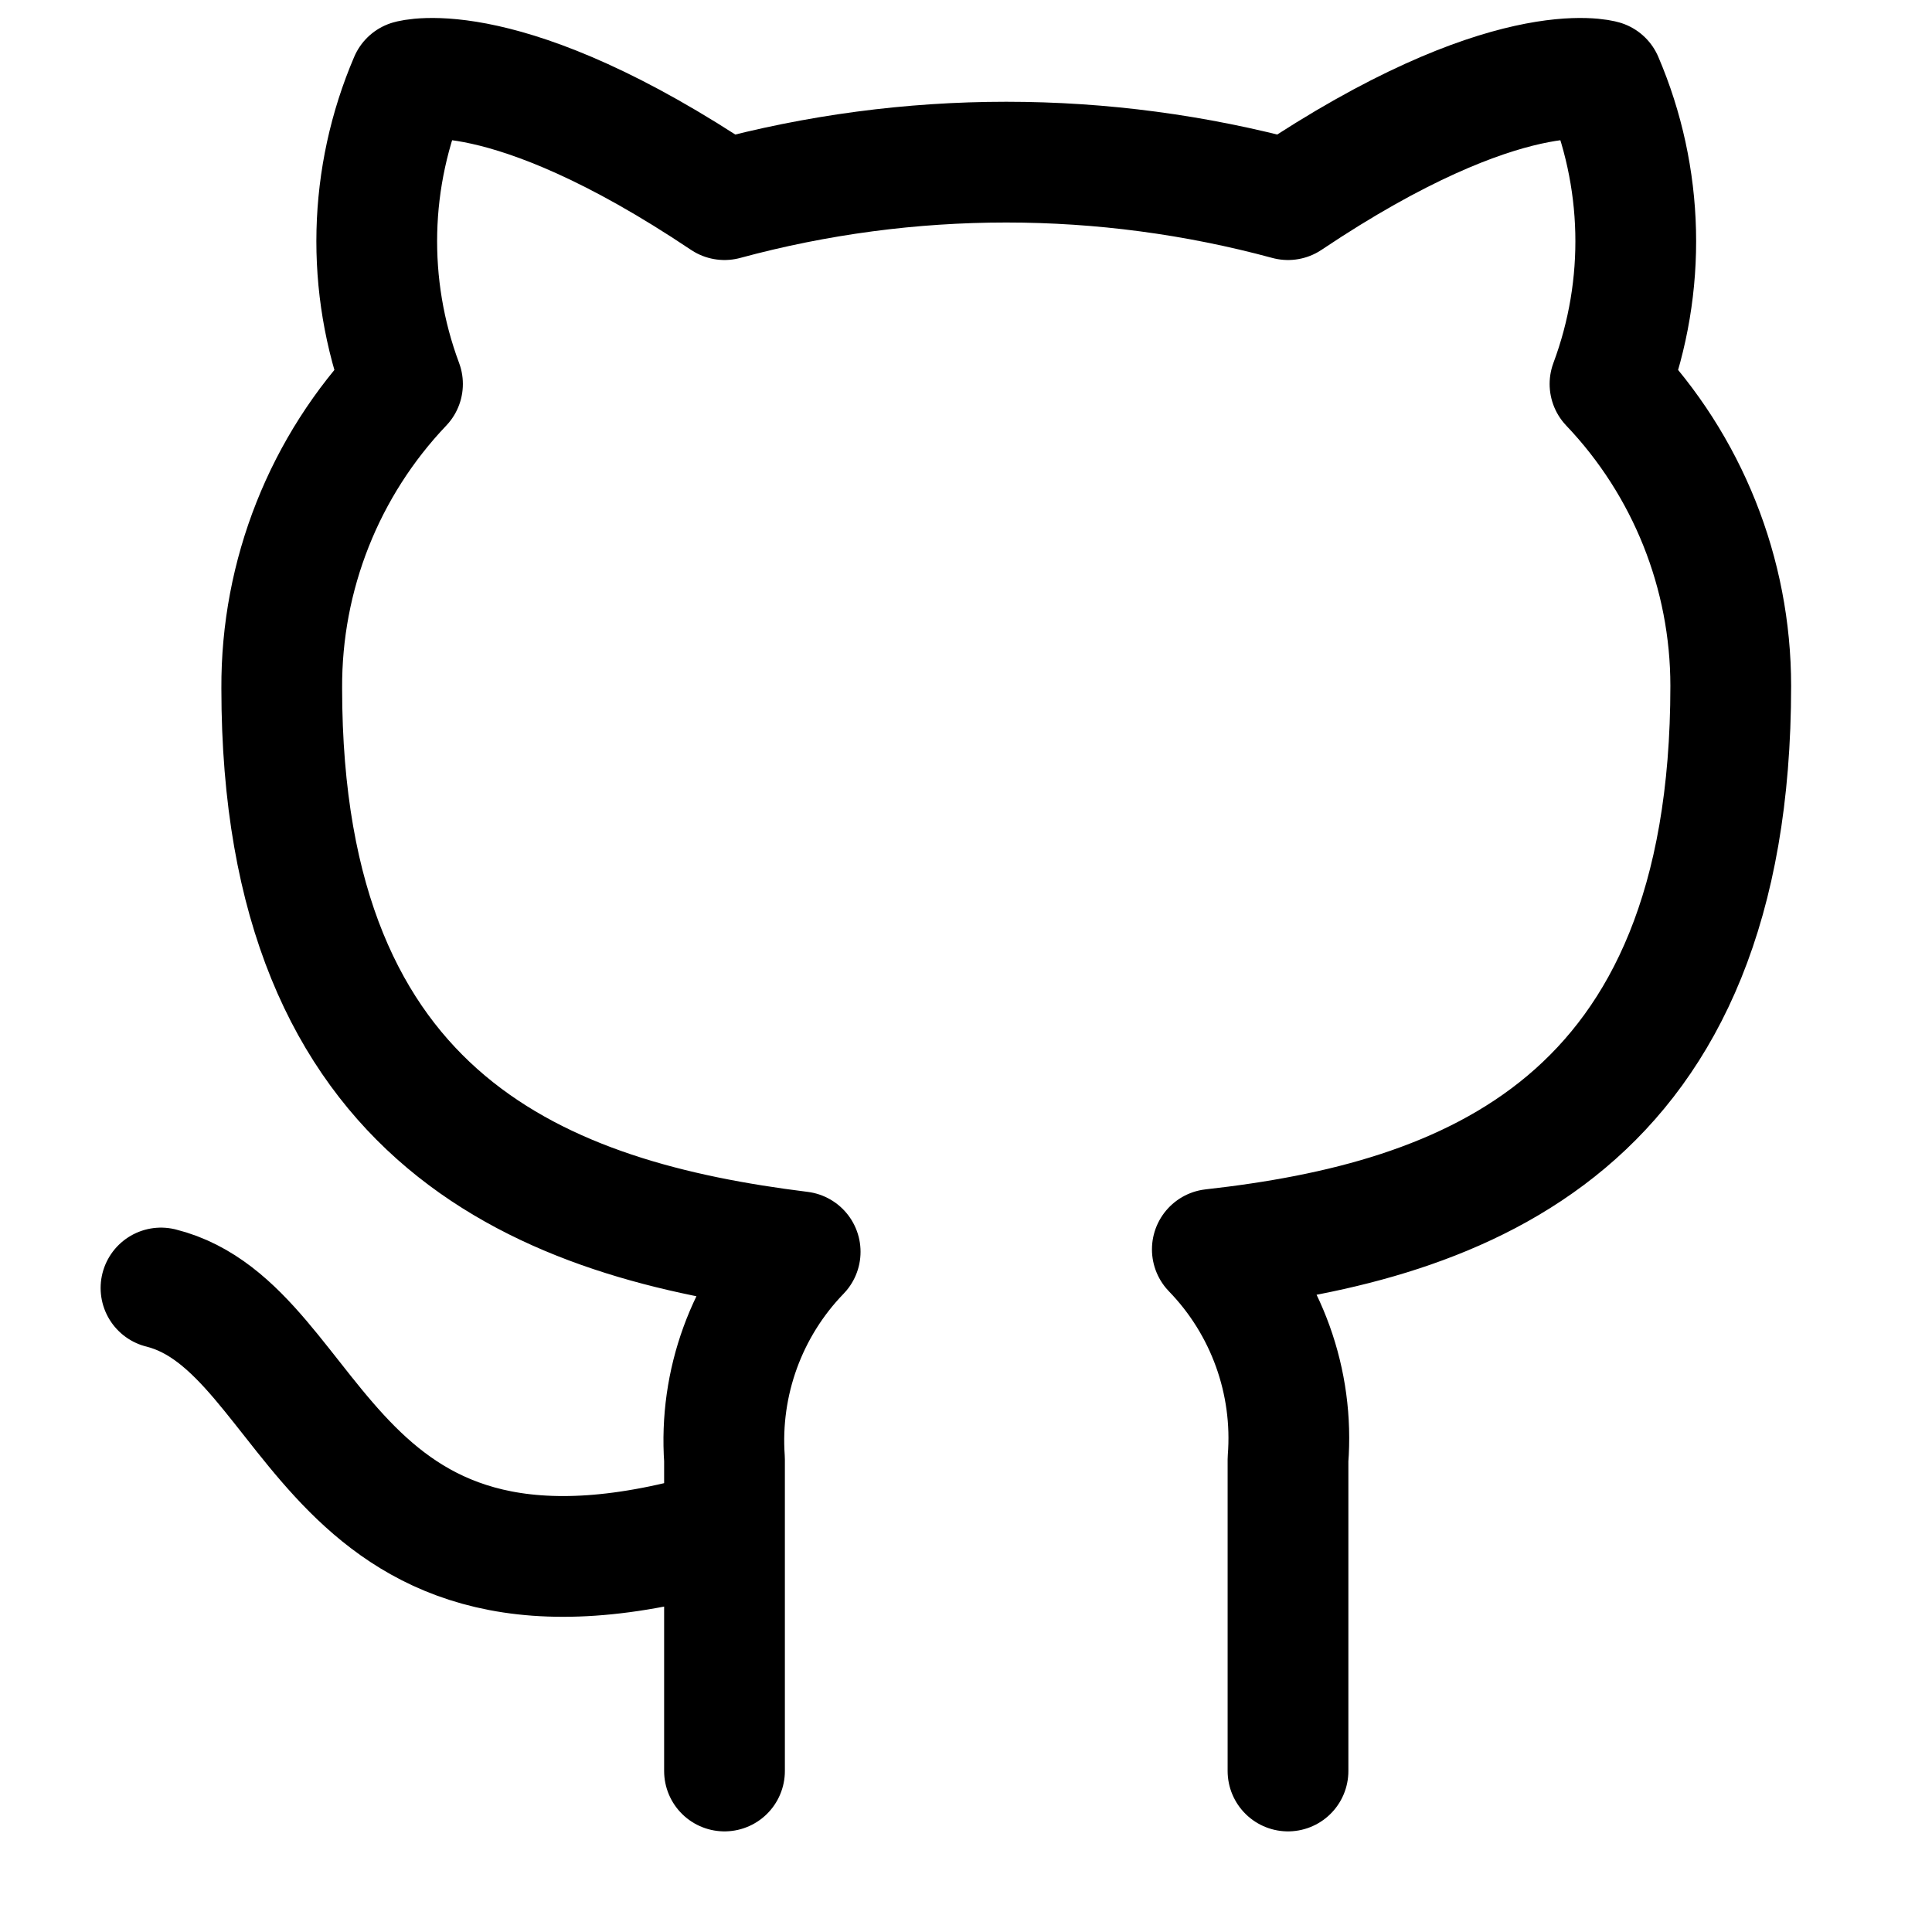
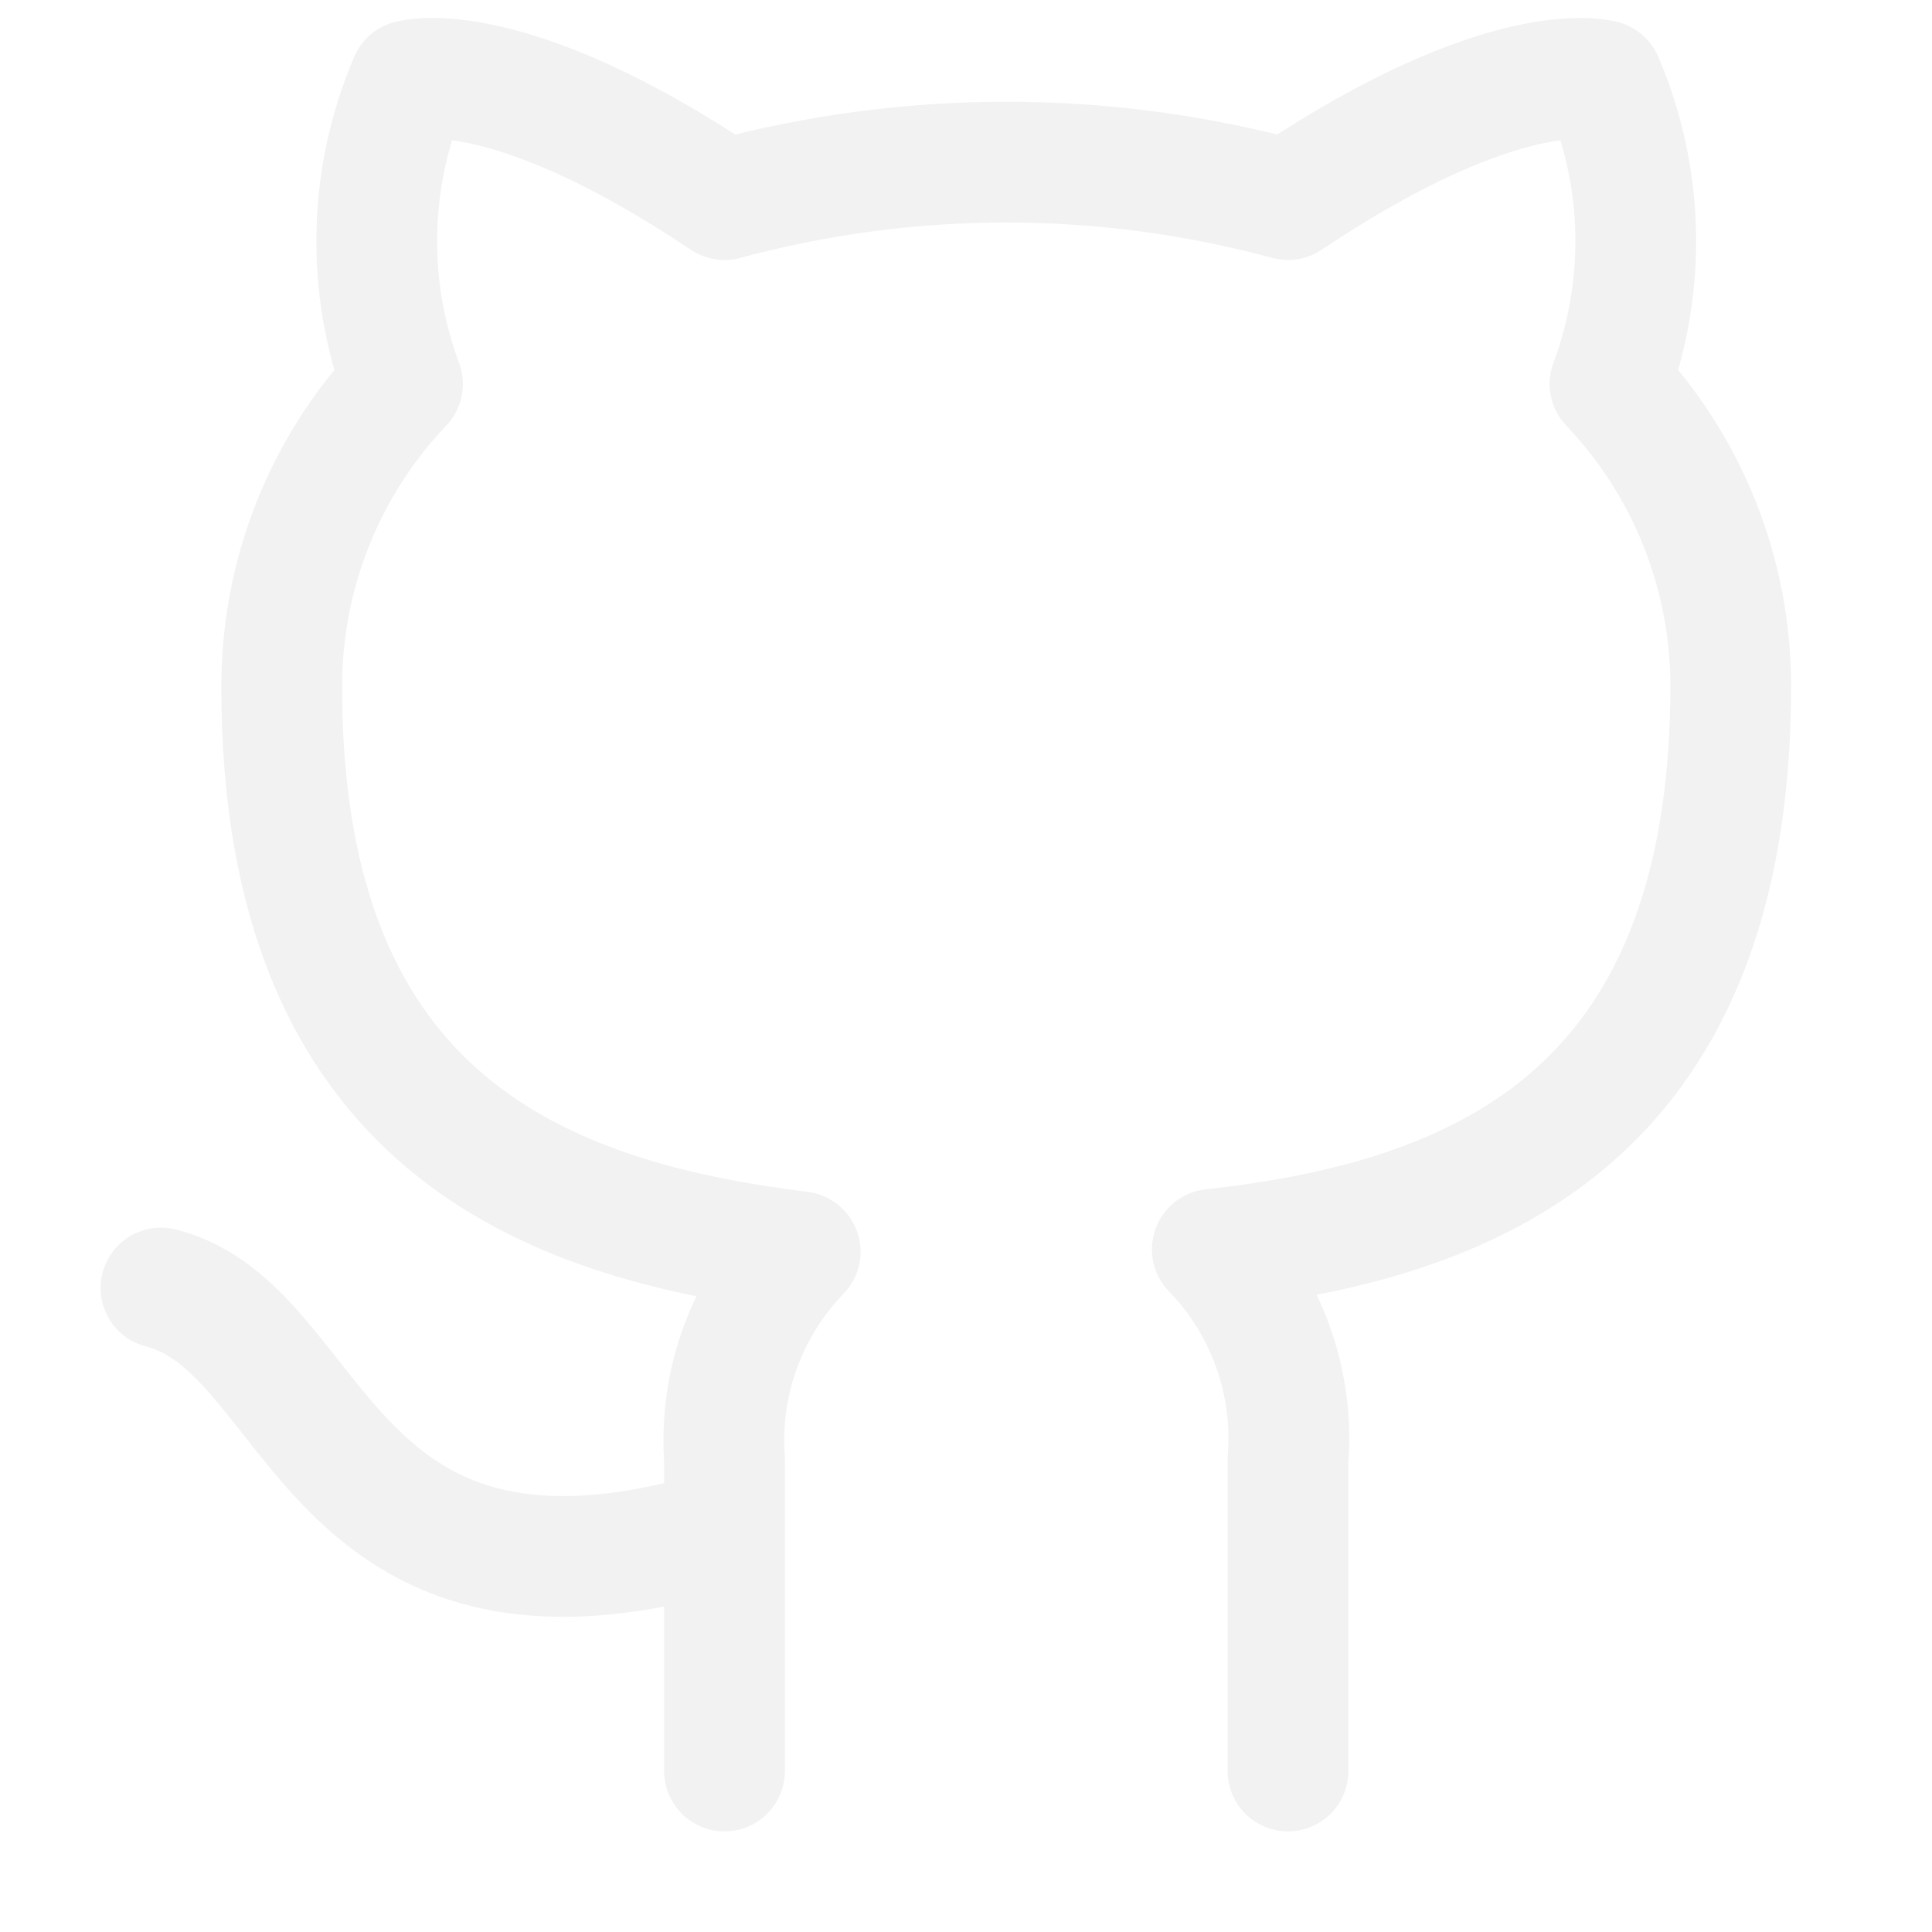
- <svg xmlns="http://www.w3.org/2000/svg" width="48" height="48" viewBox="0 0 24 24" fill="none" stroke="#000" stroke-width="1.5" stroke-linecap="round" stroke-linejoin="round" class="feather feather-github">
+ <svg xmlns="http://www.w3.org/2000/svg" width="48" height="48" viewBox="0 0 24 24" fill="none" stroke="#f2f2f2" stroke-width="1.5" stroke-linecap="round" stroke-linejoin="round" class="feather feather-github">
  <path d="M9 19c-5 1.5-5-2.5-7-3m14 6v-3.87a3.37 3.37 0 0 0-.94-2.61c3.14-.35 6.44-1.54 6.44-7A5.44 5.44 0 0 0 20 4.77 5.07 5.07 0 0 0 19.91 1S18.73.65 16 2.48a13.38 13.38 0 0 0-7 0C6.27.65 5.09 1 5.09 1A5.07 5.07 0 0 0 5 4.77a5.44 5.44 0 0 0-1.5 3.78c0 5.42 3.3 6.61 6.44 7A3.37 3.37 0 0 0 9 18.13V22" />
</svg>
